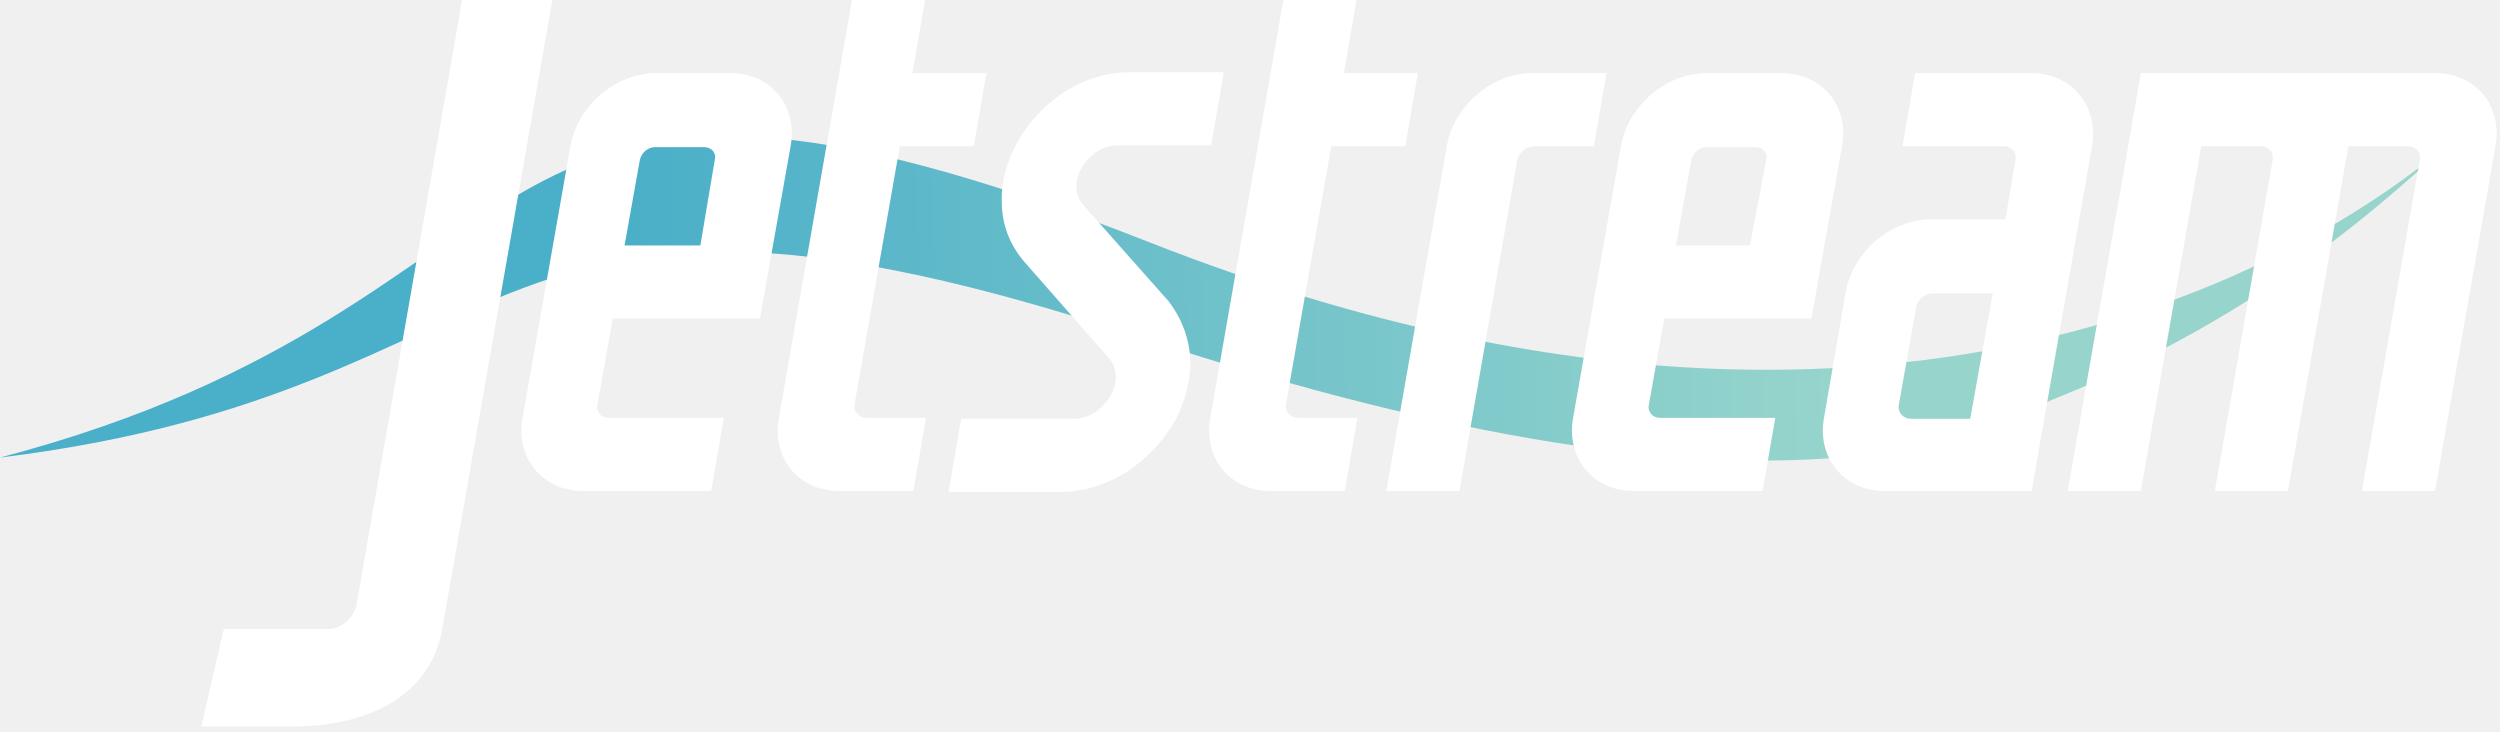
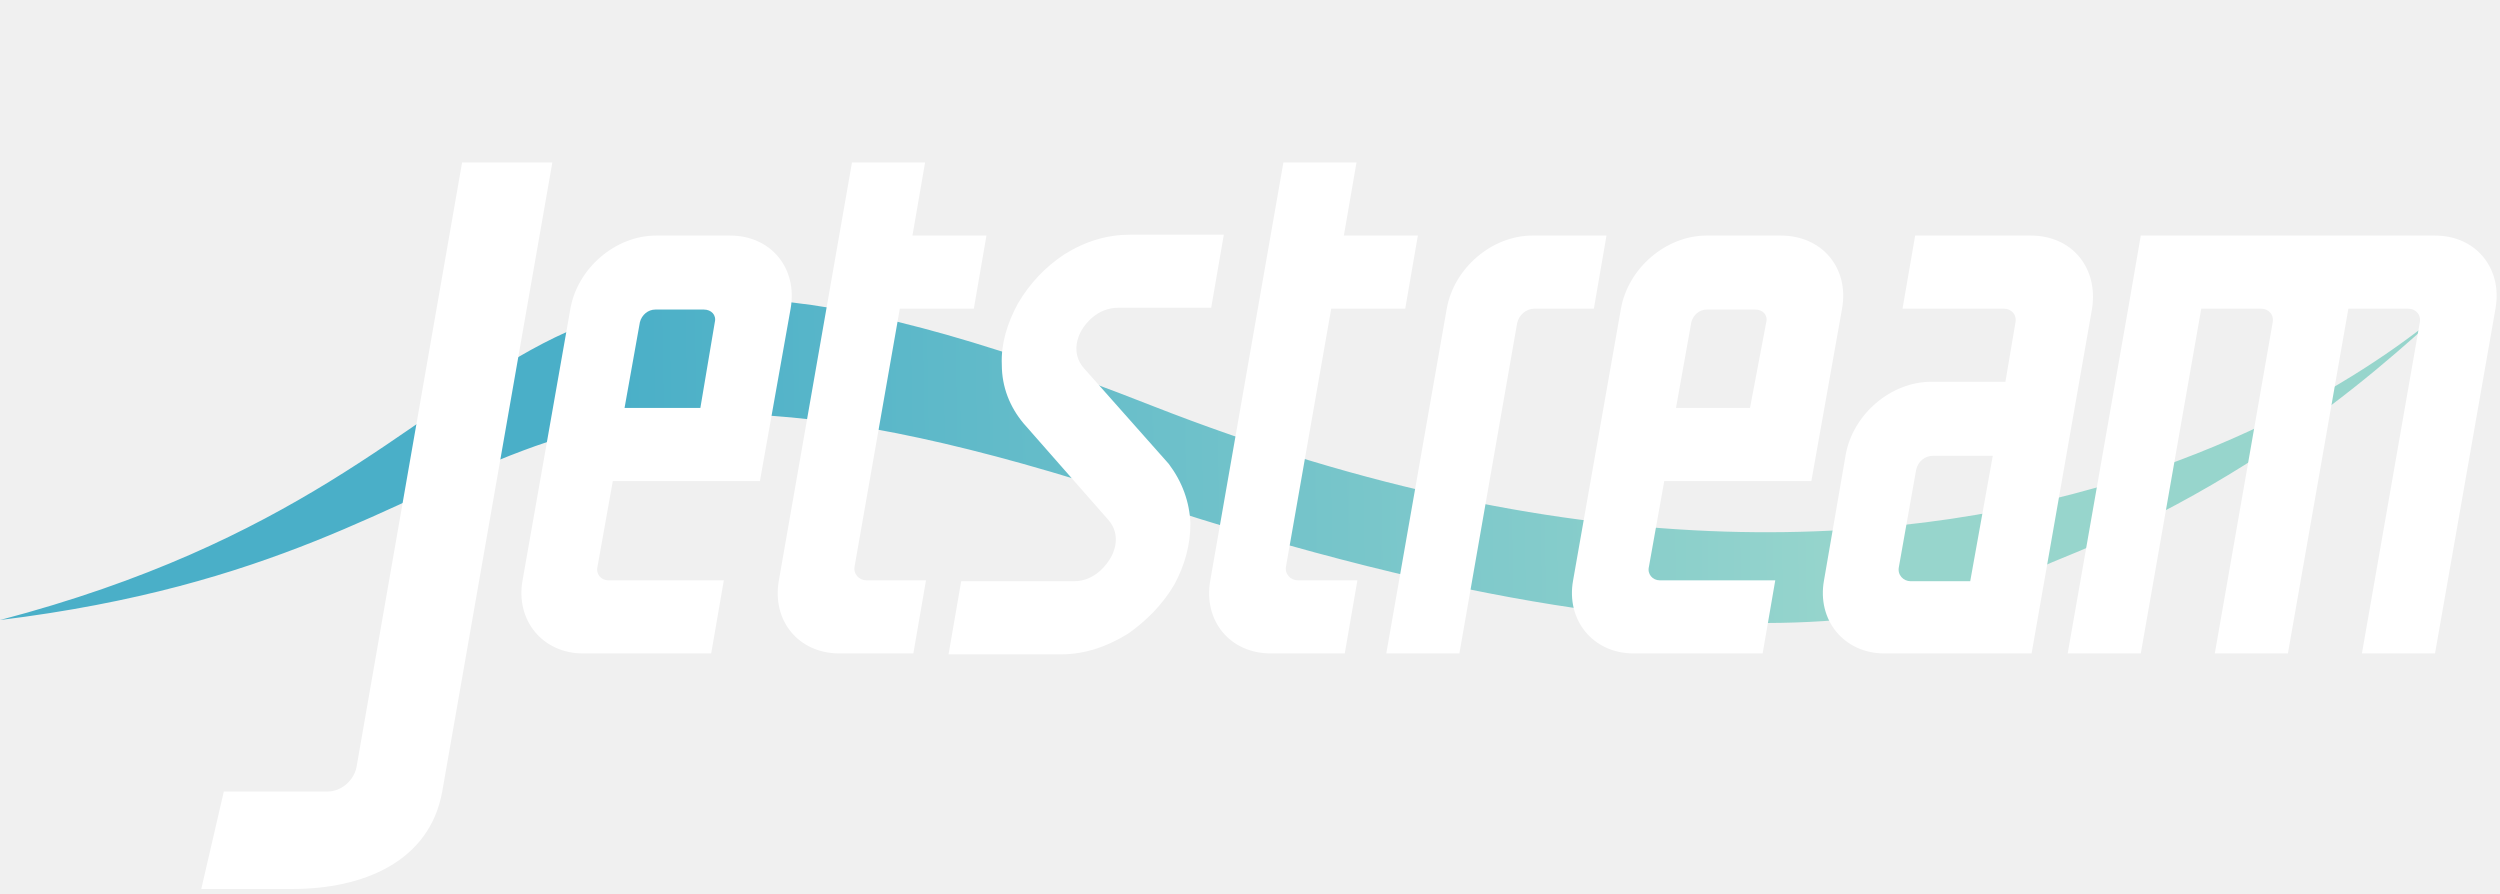
- <svg xmlns="http://www.w3.org/2000/svg" width="277px" height="81px" viewBox="0 0 277 81" version="1.1">
-   <defs>
-     <linearGradient x1="-0.096%" y1="50.148%" x2="100.106%" y2="49.913%" id="linearGradient-1">
-       <stop stop-color="#4AAFC8" offset="25%" />
-       <stop stop-color="#97D5CC" offset="75%" />
+ <svg xmlns="http://www.w3.org/2000/svg" width="277" height="99" viewBox="0 0 277 99" version="1.1" id="svg113">
+   <defs id="defs91">
+     <linearGradient x1="-0.097" y1="88.261" x2="100.88" y2="88.024" id="linearGradient-1" gradientTransform="matrix(2.714036,0,0,0.3684549,0,18)" gradientUnits="userSpaceOnUse">
+       <stop stop-color="#4AAFC8" offset="25%" id="stop86" />
+       <stop stop-color="#97D5CC" offset="75%" id="stop88" />
    </linearGradient>
  </defs>
-   <g id="jetstream-logo-white" stroke="none" stroke-width="1" fill="none" fill-rule="evenodd">
-     <g id="jetstream-logo" fill-rule="nonzero">
-       <path d="M0,50.7 C65.4,33.5 49,-4 127.5,26.9 C224.2,64.9 273.5,13.9 273.5,13.9 C267.8,18.9 253.3,33.9 228.1,44 C220.7,46.9 199.6,61.5 126.4,37.4 C51.5,12.6 60.8,43.2 0,50.7 Z" id="Path" fill="url(#linearGradient-1)" />
-       <path d="M131.9,40 C131.9,42.3 131.3,44.6 130.1,46.8 C128.8,49 127,50.8 125,52.2 C122.6,53.7 120.1,54.5 117.6,54.5 L105.1,54.5 L106.5,46.4 L119,46.4 C121.4,46.4 122.7,44.4 123,43.9 C123.4,43.3 124.3,41.3 122.8,39.6 L113.4,28.9 C111.9,27.1 111,24.9 111,22.4 C110.9,20.1 111.6,17.8 112.8,15.6 C114.1,13.4 115.8,11.6 117.9,10.2 C120.3,8.7 122.7,8 125.3,8 L135.6,8 L134.2,16.1 L123.9,16.1 C121.5,16.1 120.2,18 119.9,18.5 C119.5,19.1 118.6,21.1 120.1,22.8 L129.5,33.4 C131,35.4 131.8,37.6 131.9,40 Z" id="Path" fill="#FFFFFF" />
-       <path d="M147.5,16.2 L142.5,44.7 C142.3,45.6 143,46.3 143.8,46.3 L150.4,46.3 L149,54.4 L140.8,54.4 C136.3,54.4 133.3,50.8 134.1,46.3 L142.2,0 L150.3,0 L148.9,8.1 L157.1,8.1 L155.7,16.2 C155.7,16.2 147.5,16.2 147.5,16.2 Z" id="Path" fill="#FFFFFF" />
-       <path d="M176.6,16.2 L170,16.2 C169.1,16.2 168.3,16.9 168.1,17.8 L161.7,54.4 L153.6,54.4 L160.3,16.2 C161.1,11.7 165.3,8.1 169.8,8.1 L178,8.1 L176.6,16.2 Z" id="Path" fill="#FFFFFF" />
-       <path d="M204.1,16.2 L200.7,35.3 L184.4,35.3 L182.7,44.8 C182.5,45.6 183.1,46.3 183.9,46.3 L196.7,46.3 L195.3,54.4 L181,54.4 C176.5,54.4 173.5,50.7 174.3,46.3 L179.6,16.2 C180.4,11.7 184.6,8.1 189.1,8.1 L197.3,8.1 C201.9,8.1 204.9,11.7 204.1,16.2 Z M195.7,17.7 C195.9,16.9 195.3,16.3 194.5,16.3 L189.1,16.3 C188.3,16.3 187.6,16.9 187.4,17.7 L185.7,27.2 L193.9,27.2 L195.7,17.7 Z" id="Shape" fill="#FFFFFF" />
-       <path d="M231.8,16.2 L225.1,54.4 L208.8,54.4 C204.3,54.4 201.3,50.7 202.1,46.3 L204.5,32.4 C205.3,27.9 209.5,24.3 214,24.3 L222.2,24.3 L223.3,17.8 C223.5,16.9 222.9,16.2 222,16.2 L210.8,16.2 L212.2,8.1 L225,8.1 C229.6,8.1 232.5,11.7 231.8,16.2 Z M220.8,32.5 L214.2,32.5 C213.3,32.5 212.5,33.1 212.3,34.1 L210.4,44.8 C210.2,45.7 210.9,46.4 211.7,46.4 L218.3,46.4 L220.8,32.5 Z" id="Shape" fill="#FFFFFF" />
-       <path d="M269.8,8.1 C274.3,8.1 277.3,11.7 276.5,16.2 L269.8,54.4 L261.7,54.4 L268.1,17.8 C268.3,16.9 267.7,16.2 266.8,16.2 L260.2,16.2 L253.5,54.4 L245.4,54.4 L251.8,17.8 C252,16.9 251.4,16.2 250.5,16.2 L243.9,16.2 L237.2,54.4 L229.1,54.4 L235.8,16.2 L237.2,8.1 C237.2,8.1 269.8,8.1 269.8,8.1 Z" id="Path" fill="#FFFFFF" />
-       <path d="M87.6,16.2 L84.2,35.3 L67.9,35.3 L66.2,44.8 C66,45.6 66.6,46.3 67.4,46.3 L80.2,46.3 L78.8,54.4 L64.6,54.4 C60.1,54.4 57.1,50.7 57.9,46.3 L63.2,16.2 C64,11.7 68.2,8.1 72.7,8.1 L80.9,8.1 C85.4,8.1 88.4,11.7 87.6,16.2 Z M79.2,17.7 C79.4,16.9 78.8,16.3 78,16.3 L72.6,16.3 C71.8,16.3 71.1,16.9 70.9,17.7 L69.2,27.2 L77.6,27.2 L79.2,17.7 Z" id="Shape" fill="#FFFFFF" />
-       <path d="M99.7,16.2 L94.7,44.7 C94.5,45.6 95.2,46.3 96,46.3 L102.6,46.3 L101.2,54.4 L93,54.4 C88.5,54.4 85.5,50.8 86.3,46.3 L94.4,0 L102.5,0 L101.1,8.1 L109.3,8.1 L107.9,16.2 C107.9,16.2 99.7,16.2 99.7,16.2 Z" id="Path" fill="#FFFFFF" />
-       <path d="M61.2,0 L49,69.7 C47.6,77.5 40.2,80.5 32.4,80.5 L22.3,80.5 L24.8,69.7 L36.3,69.7 C37.8,69.7 39.2,68.5 39.5,67 L51.2,0 L61.2,0 Z" id="Path" fill="#FFFFFF" />
-     </g>
-   </g>
+   <path d="M 0,68.7 C 65.4,51.5 49,14 127.5,44.9 c 96.7,38 146,-13 146,-13 -5.7,5 -20.2,20 -45.4,30.1 -7.4,2.9 -28.5,17.5 -101.7,-6.6 C 51.5,30.6 60.8,61.2 0,68.7 Z" id="Path" style="fill:url(#linearGradient-1);fill-rule:nonzero;stroke:none;stroke-width:1" />
+   <path d="m 131.9,58 c 0,2.3 -0.6,4.6 -1.8,6.8 -1.3,2.2 -3.1,4 -5.1,5.4 -2.4,1.5 -4.9,2.3 -7.4,2.3 h -12.5 l 1.4,-8.1 H 119 c 2.4,0 3.7,-2 4,-2.5 0.4,-0.6 1.3,-2.6 -0.2,-4.3 l -9.4,-10.7 c -1.5,-1.8 -2.4,-4 -2.4,-6.5 -0.1,-2.3 0.6,-4.6 1.8,-6.8 1.3,-2.2 3,-4 5.1,-5.4 2.4,-1.5 4.8,-2.2 7.4,-2.2 h 10.3 l -1.4,8.1 h -10.3 c -2.4,0 -3.7,1.9 -4,2.4 -0.4,0.6 -1.3,2.6 0.2,4.3 l 9.4,10.6 c 1.5,2 2.3,4.2 2.4,6.6 z" id="path94" style="fill:#ffffff;fill-rule:nonzero;stroke:none;stroke-width:1" />
+   <path d="m 147.5,34.2 -5,28.5 c -0.2,0.9 0.5,1.6 1.3,1.6 h 6.6 l -1.4,8.1 h -8.2 c -4.5,0 -7.5,-3.6 -6.7,-8.1 L 142.2,18 h 8.1 l -1.4,8.1 h 8.2 l -1.4,8.1 c 0,0 -8.2,0 -8.2,0 z" id="path96" style="fill:#ffffff;fill-rule:nonzero;stroke:none;stroke-width:1" />
+   <path d="M 176.6,34.2 H 170 c -0.9,0 -1.7,0.7 -1.9,1.6 l -6.4,36.6 h -8.1 l 6.7,-38.2 c 0.8,-4.5 5,-8.1 9.5,-8.1 h 8.2 z" id="path98" style="fill:#ffffff;fill-rule:nonzero;stroke:none;stroke-width:1" />
+   <path d="m 204.1,34.2 -3.4,19.1 h -16.3 l -1.7,9.5 c -0.2,0.8 0.4,1.5 1.2,1.5 h 12.8 l -1.4,8.1 H 181 c -4.5,0 -7.5,-3.7 -6.7,-8.1 l 5.3,-30.1 c 0.8,-4.5 5,-8.1 9.5,-8.1 h 8.2 c 4.6,0 7.6,3.6 6.8,8.1 z m -8.4,1.5 c 0.2,-0.8 -0.4,-1.4 -1.2,-1.4 h -5.4 c -0.8,0 -1.5,0.6 -1.7,1.4 l -1.7,9.5 h 8.2 z" id="Shape" style="fill:#ffffff;fill-rule:nonzero;stroke:none;stroke-width:1" />
+   <path d="m 231.8,34.2 -6.7,38.2 h -16.3 c -4.5,0 -7.5,-3.7 -6.7,-8.1 l 2.4,-13.9 c 0.8,-4.5 5,-8.1 9.5,-8.1 h 8.2 l 1.1,-6.5 c 0.2,-0.9 -0.4,-1.6 -1.3,-1.6 h -11.2 l 1.4,-8.1 H 225 c 4.6,0 7.5,3.6 6.8,8.1 z m -11,16.3 h -6.6 c -0.9,0 -1.7,0.6 -1.9,1.6 l -1.9,10.7 c -0.2,0.9 0.5,1.6 1.3,1.6 h 6.6 z" id="path101" style="fill:#ffffff;fill-rule:nonzero;stroke:none;stroke-width:1" />
+   <path d="m 269.8,26.1 c 4.5,0 7.5,3.6 6.7,8.1 l -6.7,38.2 h -8.1 l 6.4,-36.6 c 0.2,-0.9 -0.4,-1.6 -1.3,-1.6 h -6.6 l -6.7,38.2 h -8.1 l 6.4,-36.6 c 0.2,-0.9 -0.4,-1.6 -1.3,-1.6 h -6.6 l -6.7,38.2 h -8.1 l 6.7,-38.2 1.4,-8.1 c 0,0 32.6,0 32.6,0 z" id="path103" style="fill:#ffffff;fill-rule:nonzero;stroke:none;stroke-width:1" />
+   <path d="M 87.6,34.2 84.2,53.3 H 67.9 l -1.7,9.5 c -0.2,0.8 0.4,1.5 1.2,1.5 h 12.8 l -1.4,8.1 H 64.6 c -4.5,0 -7.5,-3.7 -6.7,-8.1 l 5.3,-30.1 c 0.8,-4.5 5,-8.1 9.5,-8.1 h 8.2 c 4.5,0 7.5,3.6 6.7,8.1 z m -8.4,1.5 C 79.4,34.9 78.8,34.3 78,34.3 h -5.4 c -0.8,0 -1.5,0.6 -1.7,1.4 l -1.7,9.5 h 8.4 z" id="path105" style="fill:#ffffff;fill-rule:nonzero;stroke:none;stroke-width:1" />
+   <path d="m 99.7,34.2 -5,28.5 c -0.2,0.9 0.5,1.6 1.3,1.6 h 6.6 l -1.4,8.1 H 93 c -4.5,0 -7.5,-3.6 -6.7,-8.1 L 94.4,18 h 8.1 l -1.4,8.1 h 8.2 l -1.4,8.1 c 0,0 -8.2,0 -8.2,0 z" id="path107" style="fill:#ffffff;fill-rule:nonzero;stroke:none;stroke-width:1" />
+   <path d="M 61.2,18 49,87.7 C 47.6,95.5 40.2,98.5 32.4,98.5 H 22.3 l 2.5,-10.8 h 11.5 c 1.5,0 2.9,-1.2 3.2,-2.7 L 51.2,18 Z" id="path109" style="fill:#ffffff;fill-rule:nonzero;stroke:none;stroke-width:1" />
</svg>
